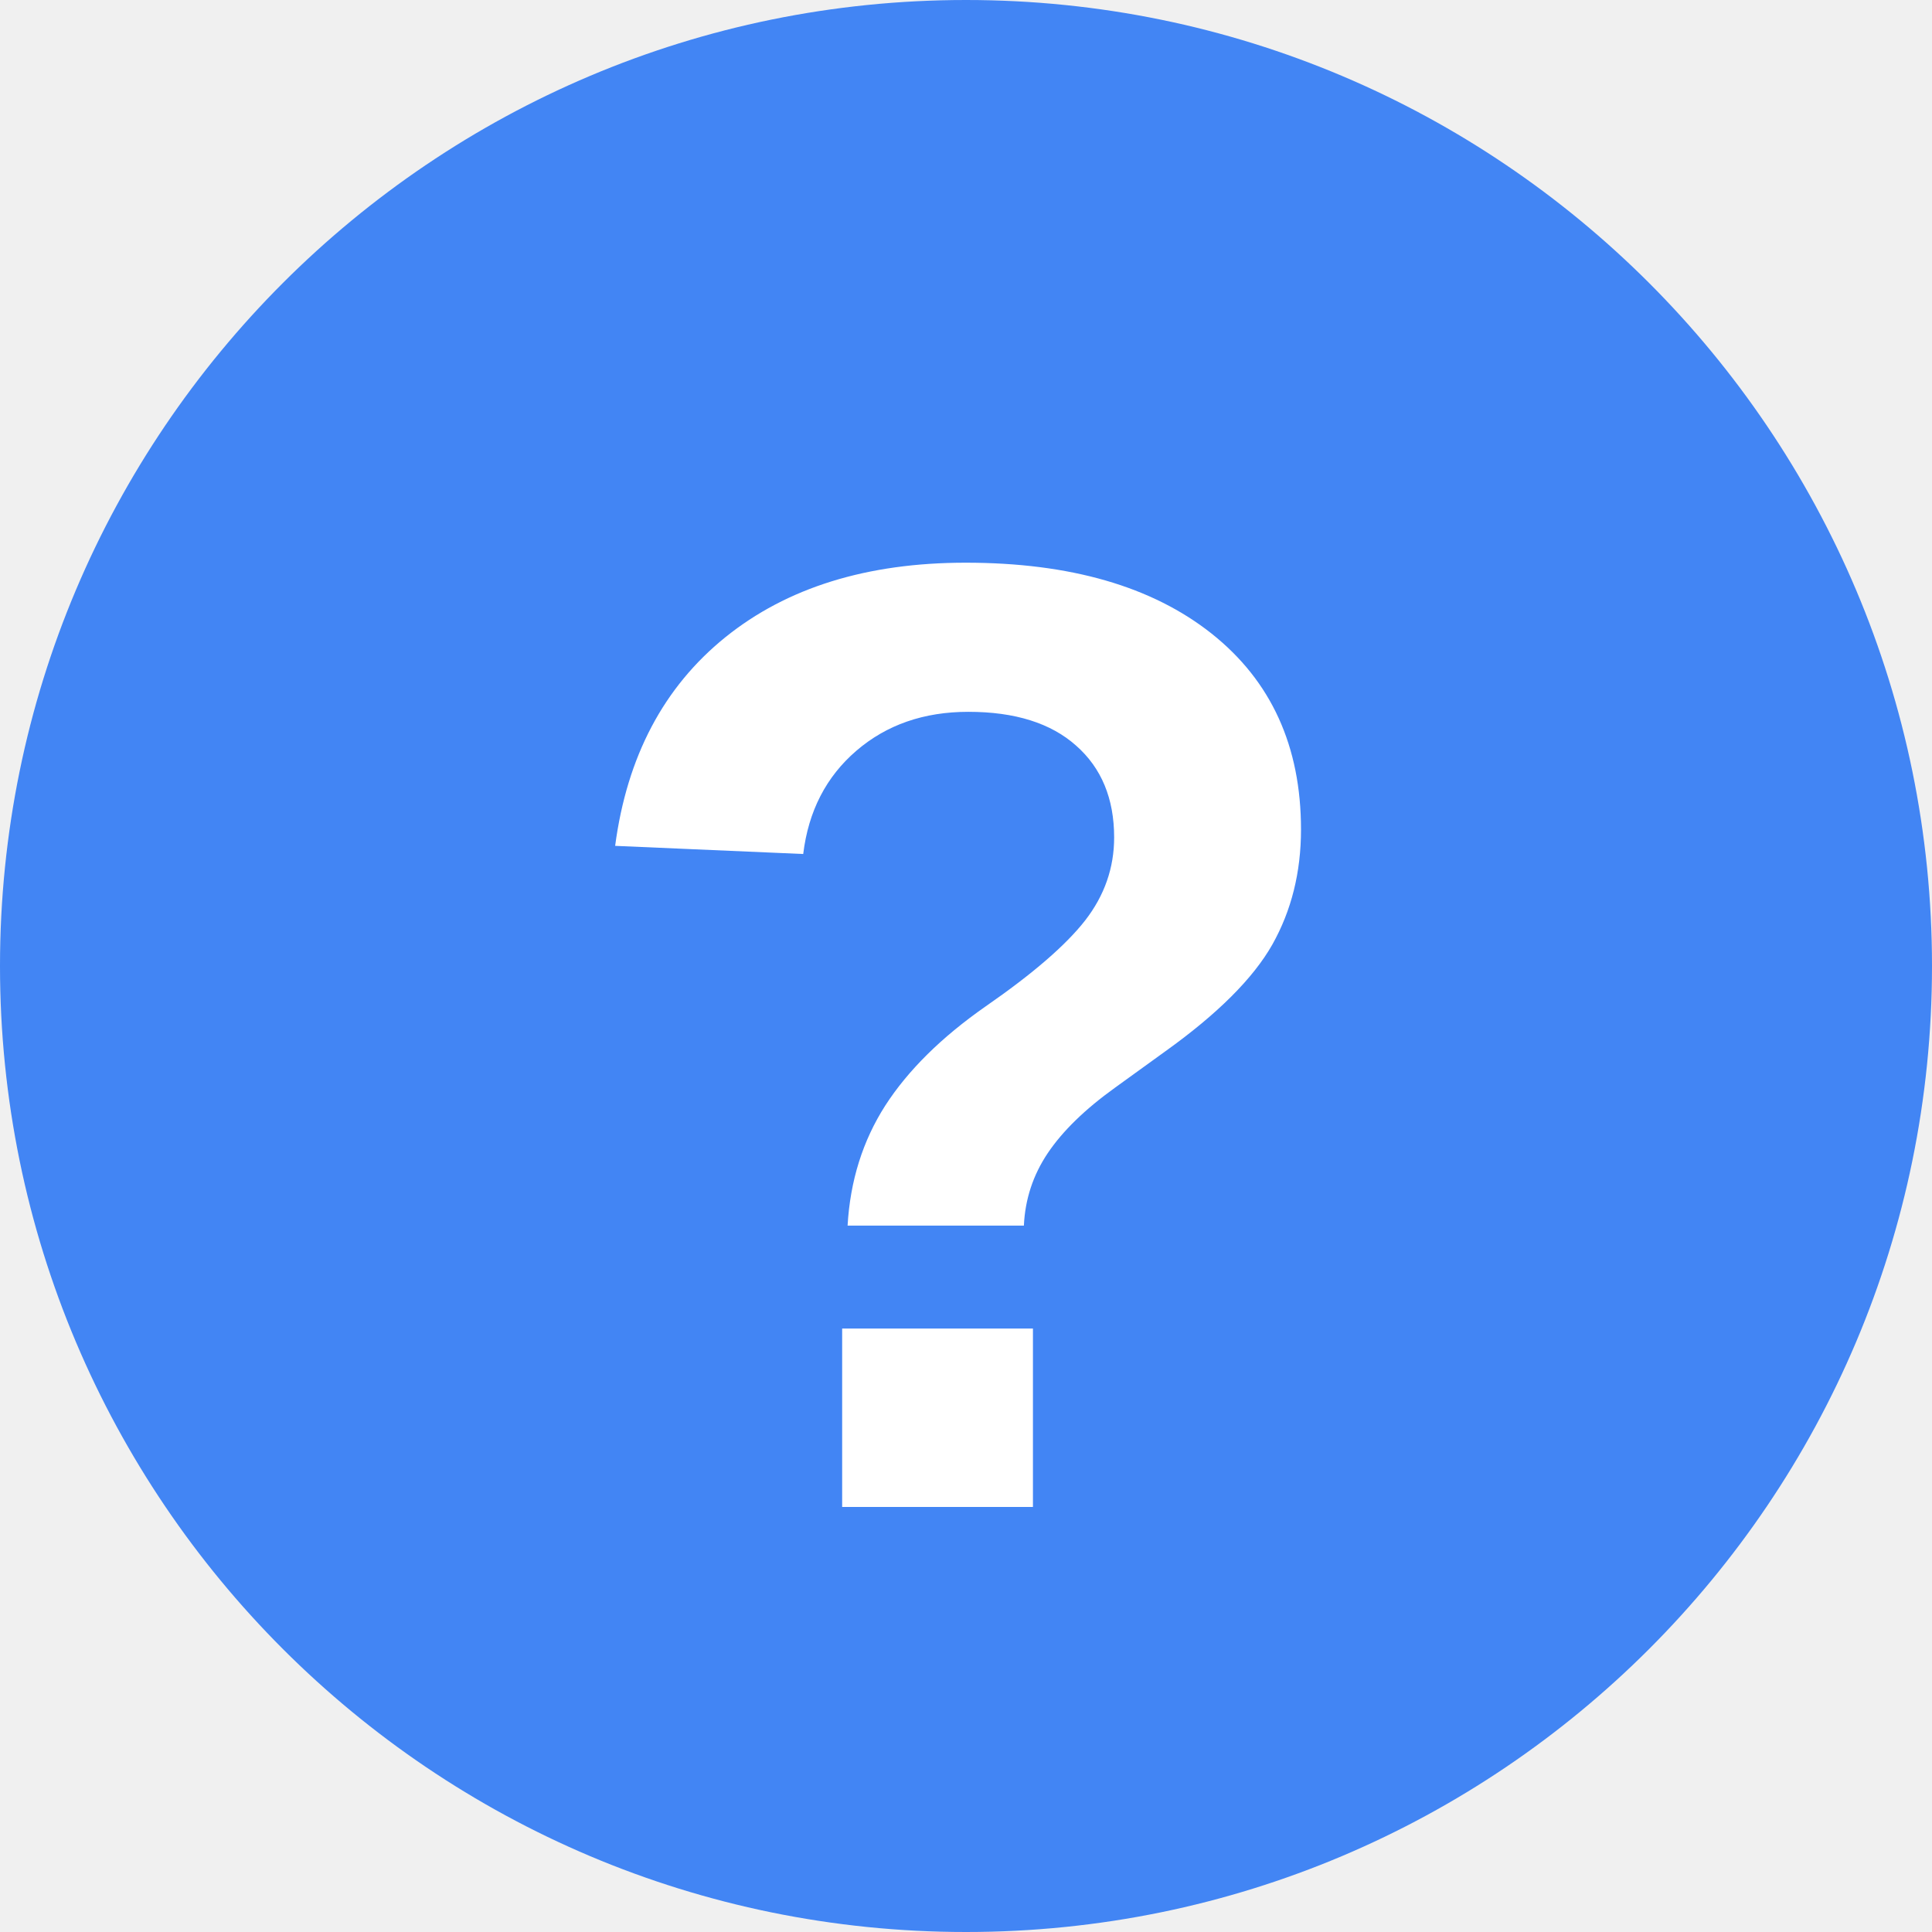
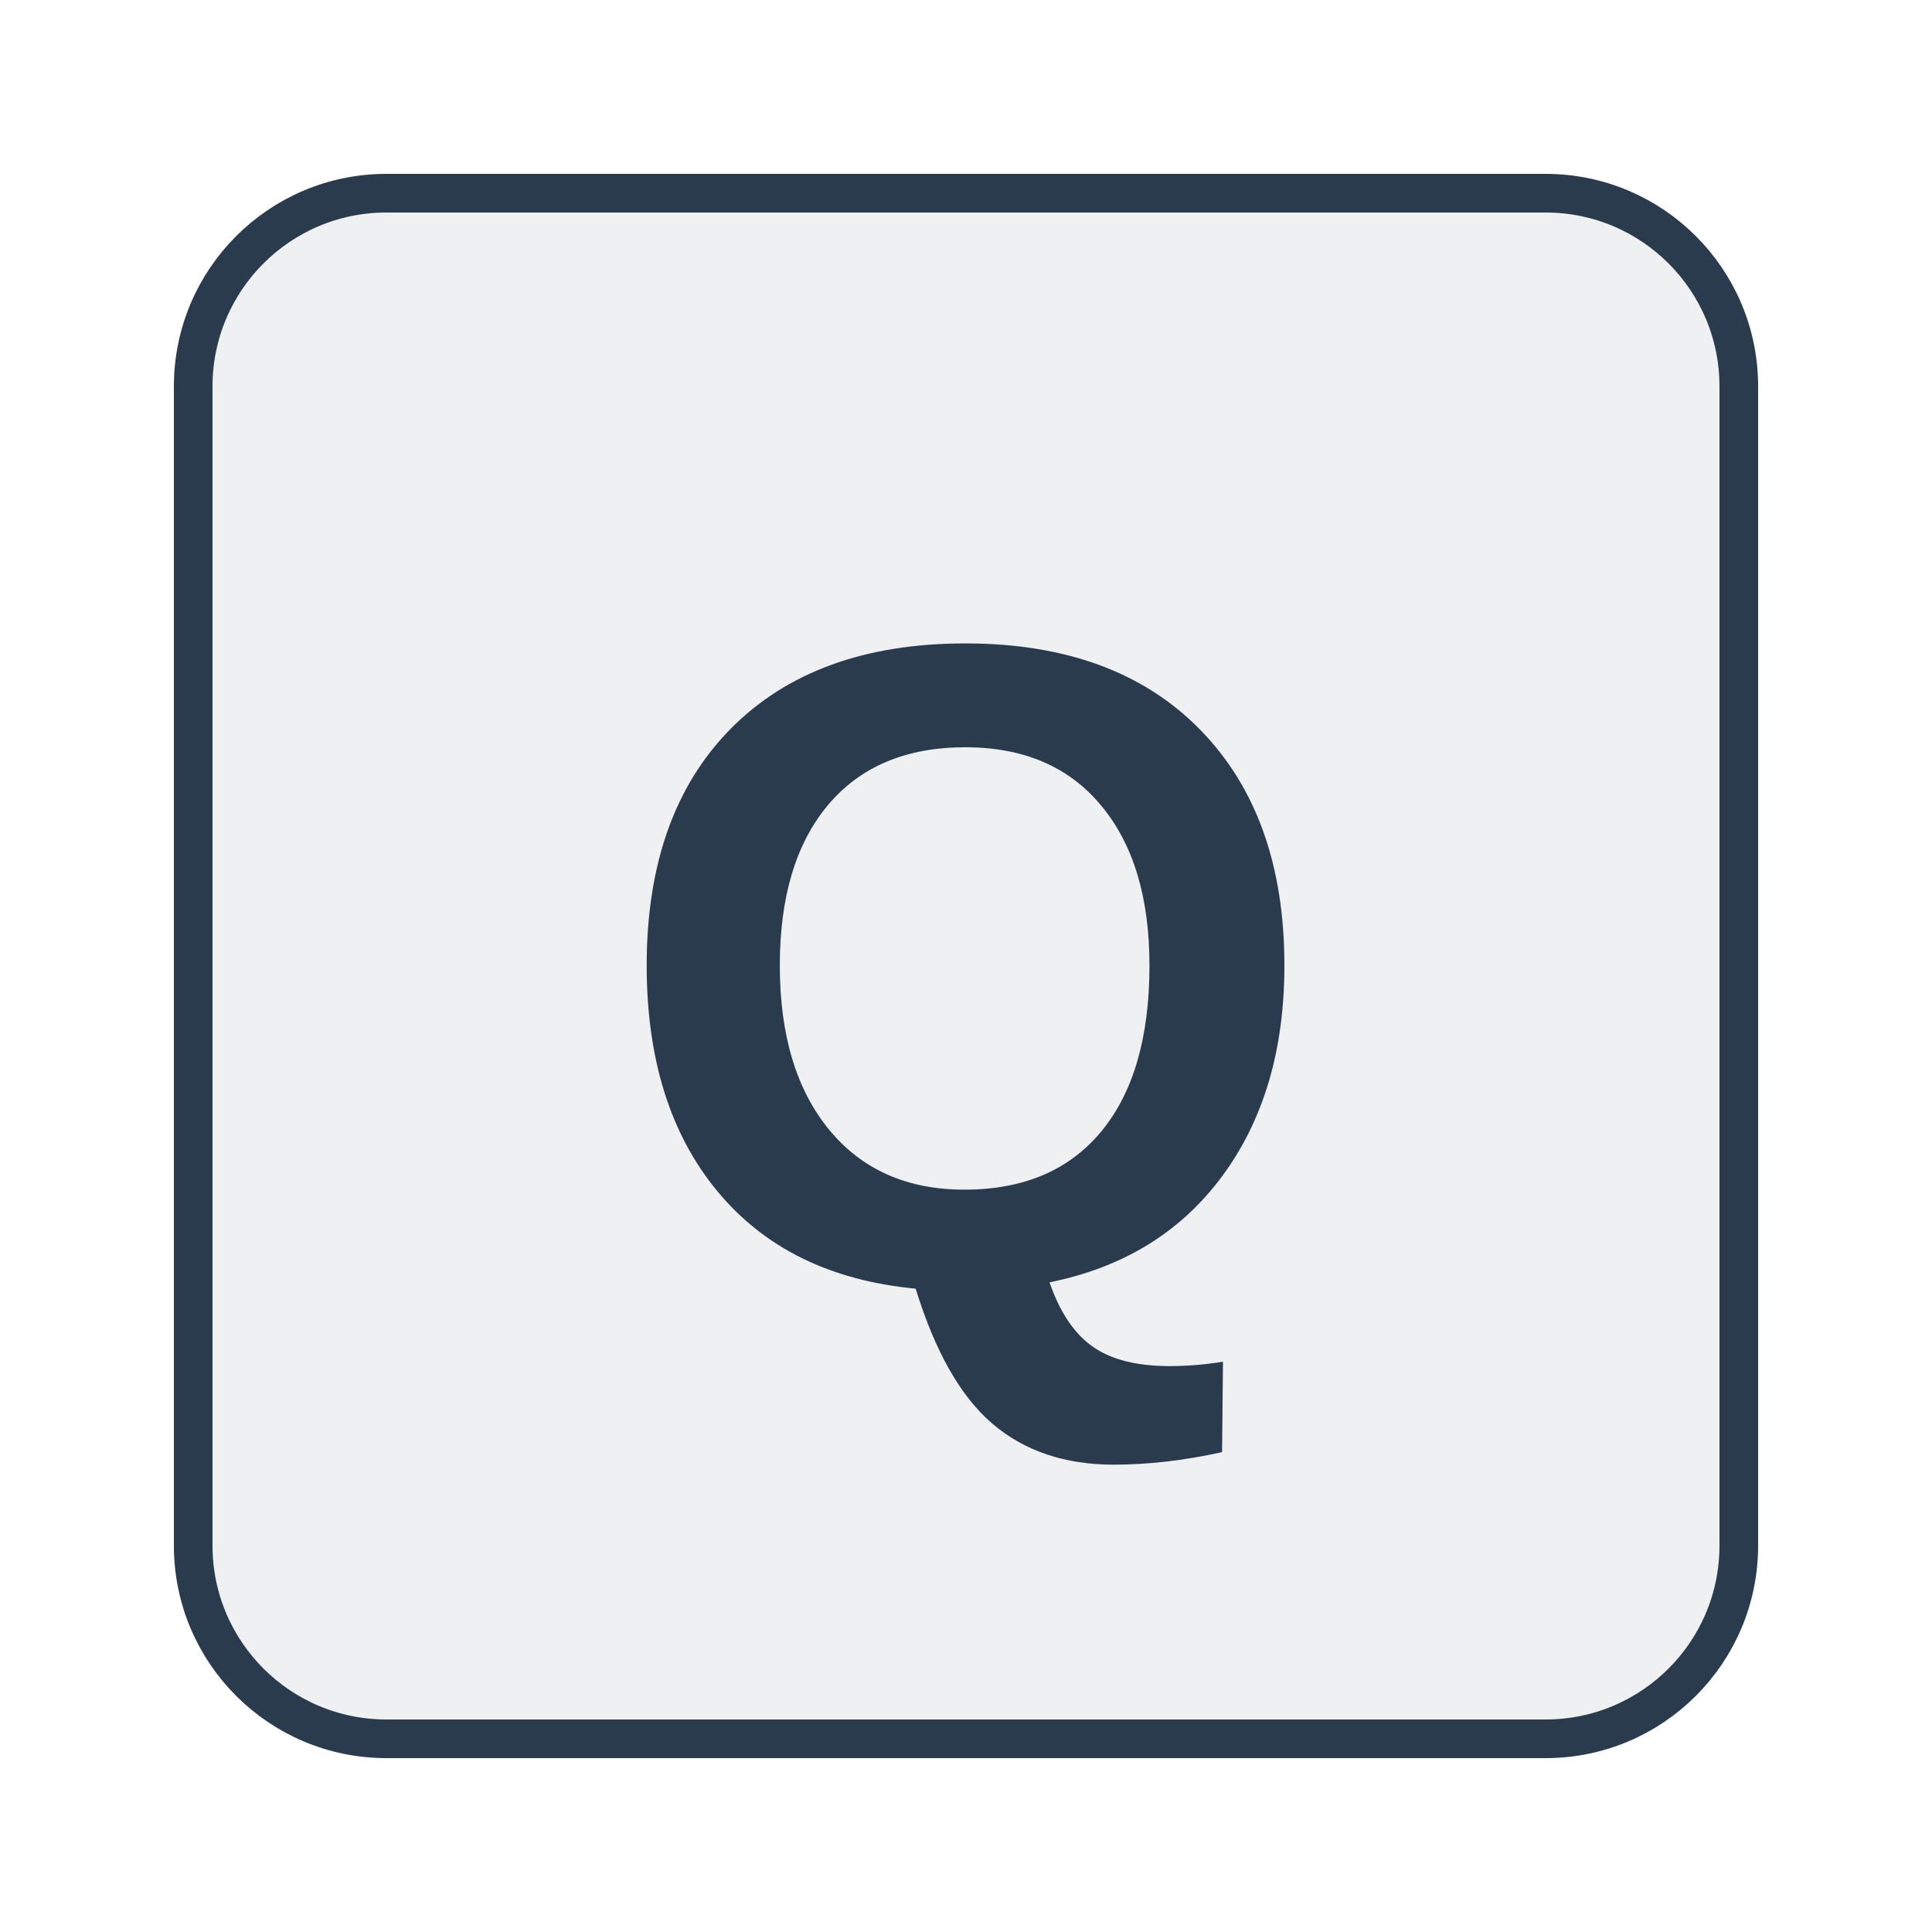
- <svg xmlns="http://www.w3.org/2000/svg" width="100" height="100" viewBox="0 0 100 100" fill="none">
-   <circle cx="50" cy="50" r="50" fill="#4285F4" />
-   <text x="50" y="78" font-family="Arial, sans-serif" font-size="70" font-weight="bold" text-anchor="middle" fill="white">?</text>
+ <svg xmlns="http://www.w3.org/2000/svg" width="200" height="200" viewBox="0 0 200 200" fill="none">
+   <rect x="0" y="0" width="200" height="200" fill="white" />
+   <rect x="20" y="20" width="160" height="160" rx="20" ry="20" fill="#EEF0F2" stroke="#2A3B4D" stroke-width="4" />
+   <text x="100" y="100" font-family="Arial, Helvetica, sans-serif" font-size="95" font-weight="bold" fill="#2A3B4D" text-anchor="middle" dominant-baseline="central">Q</text>
</svg>
